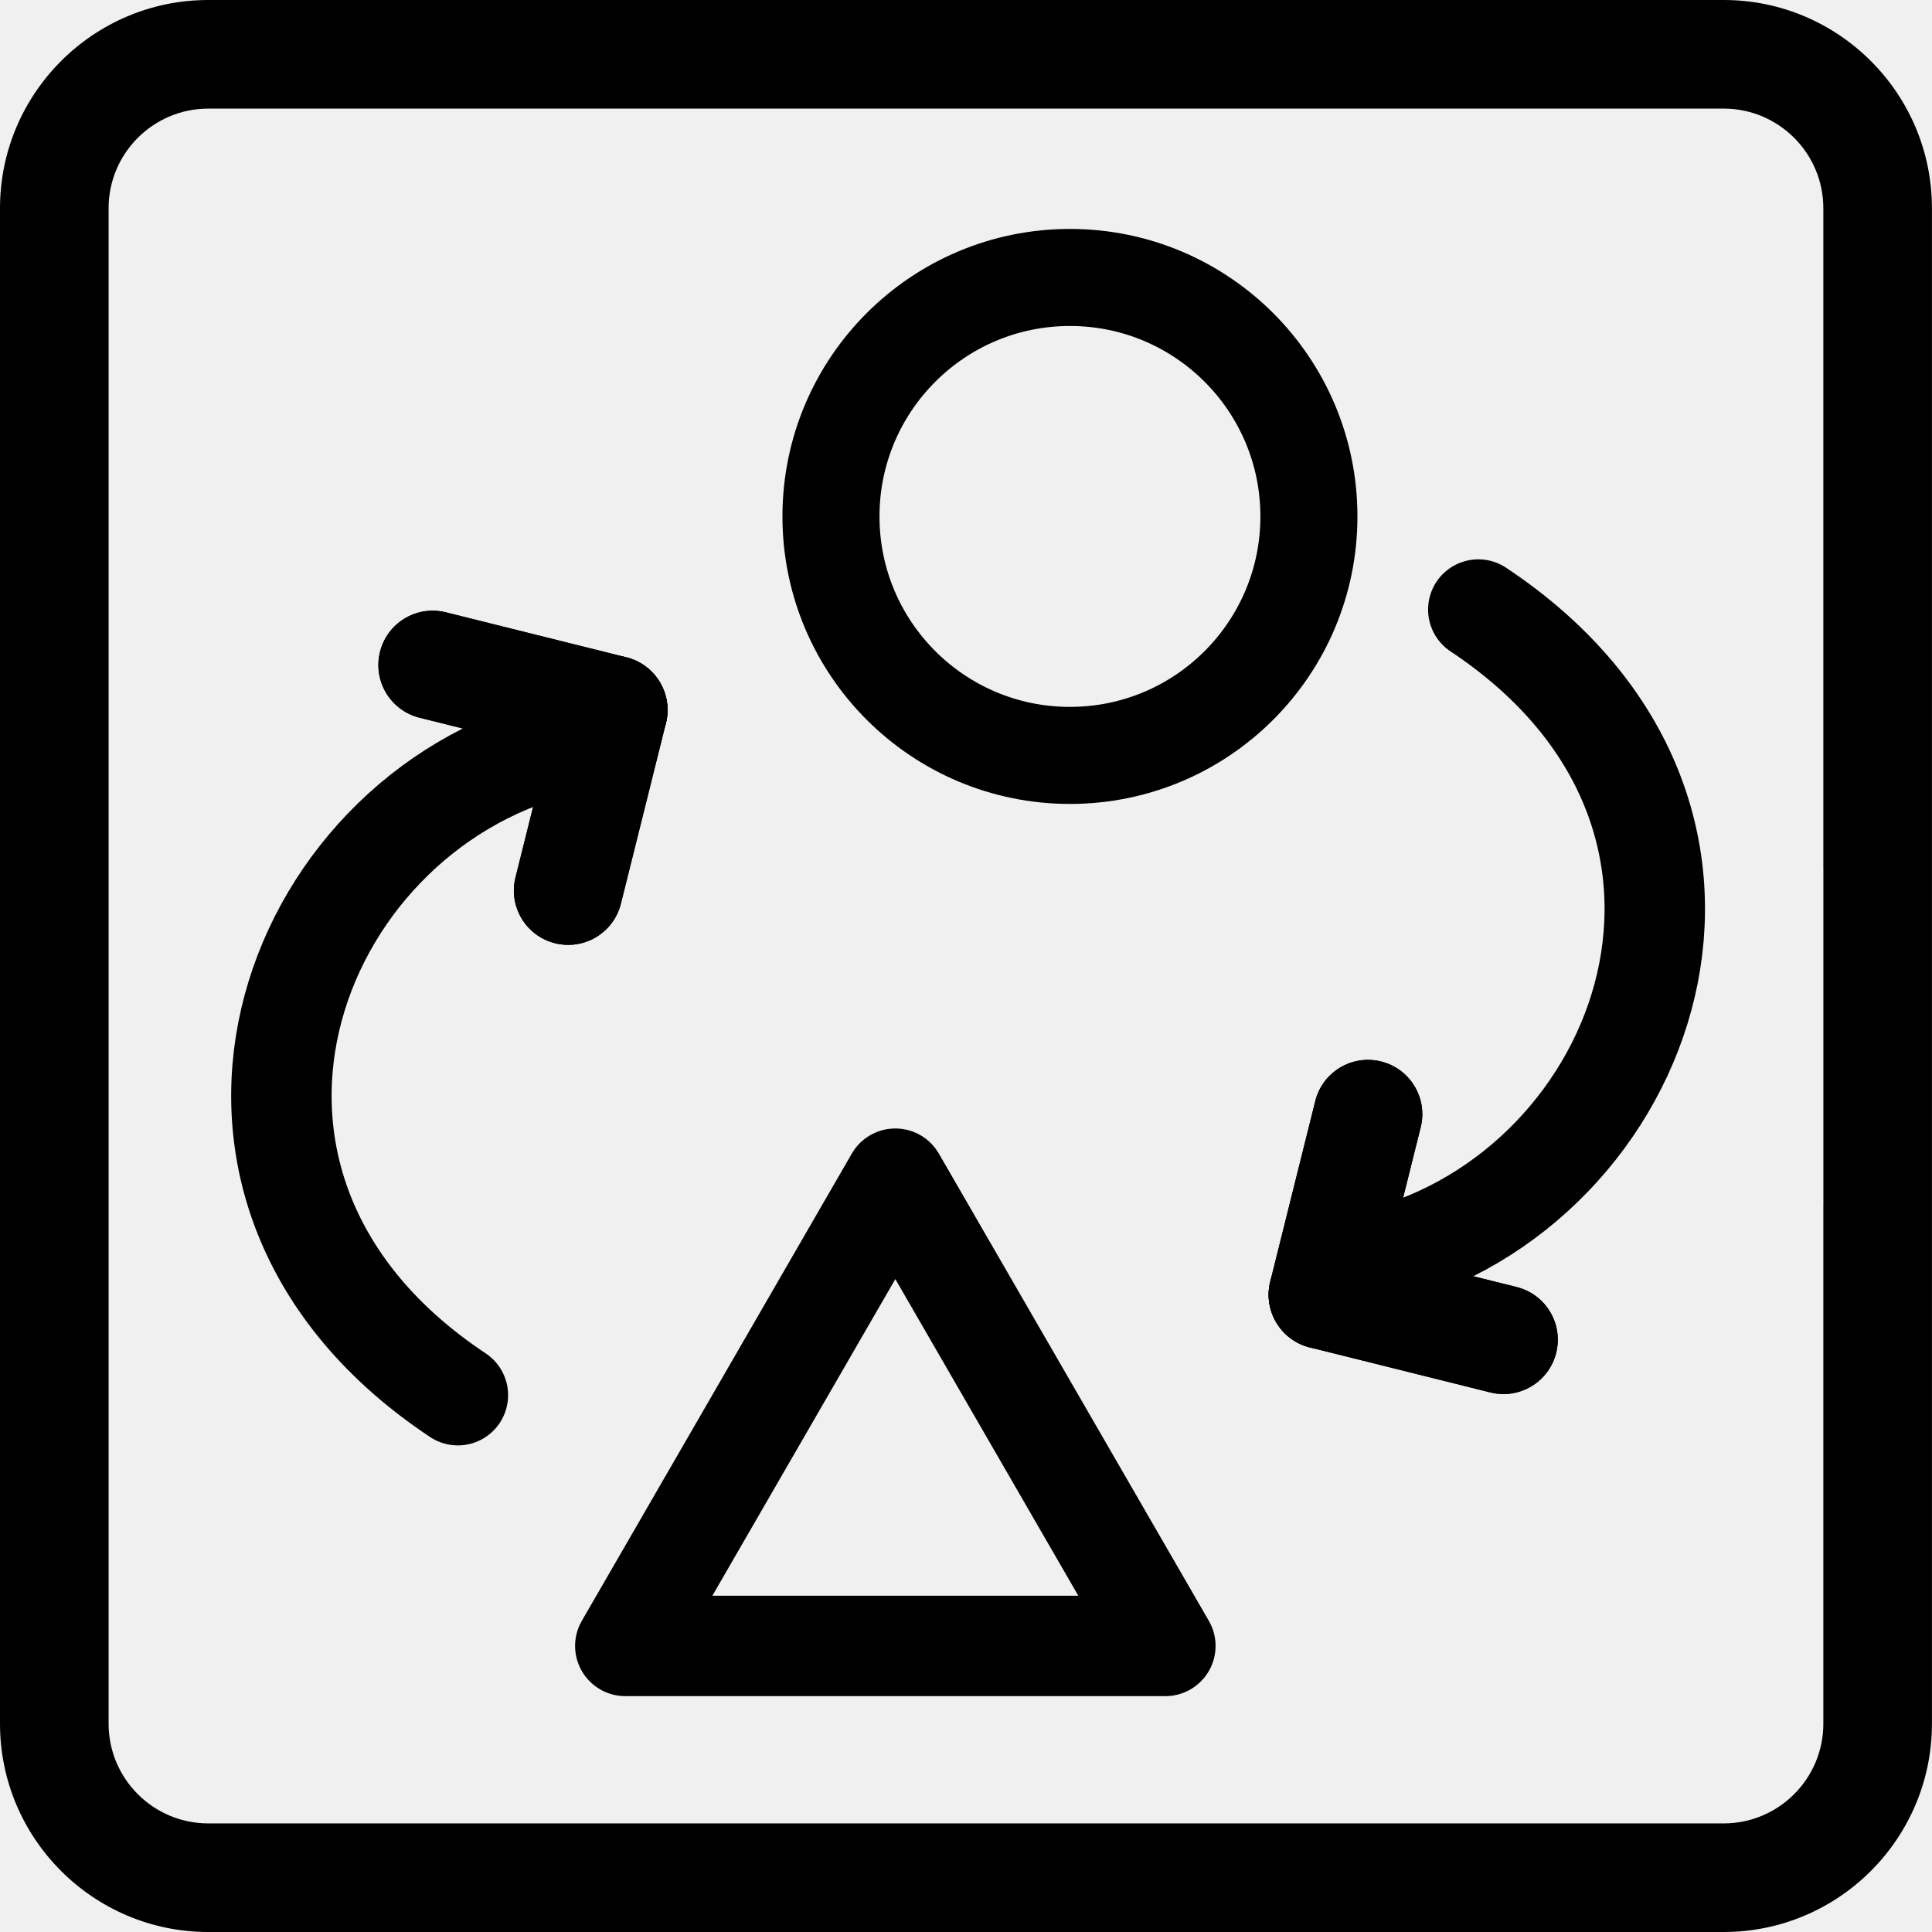
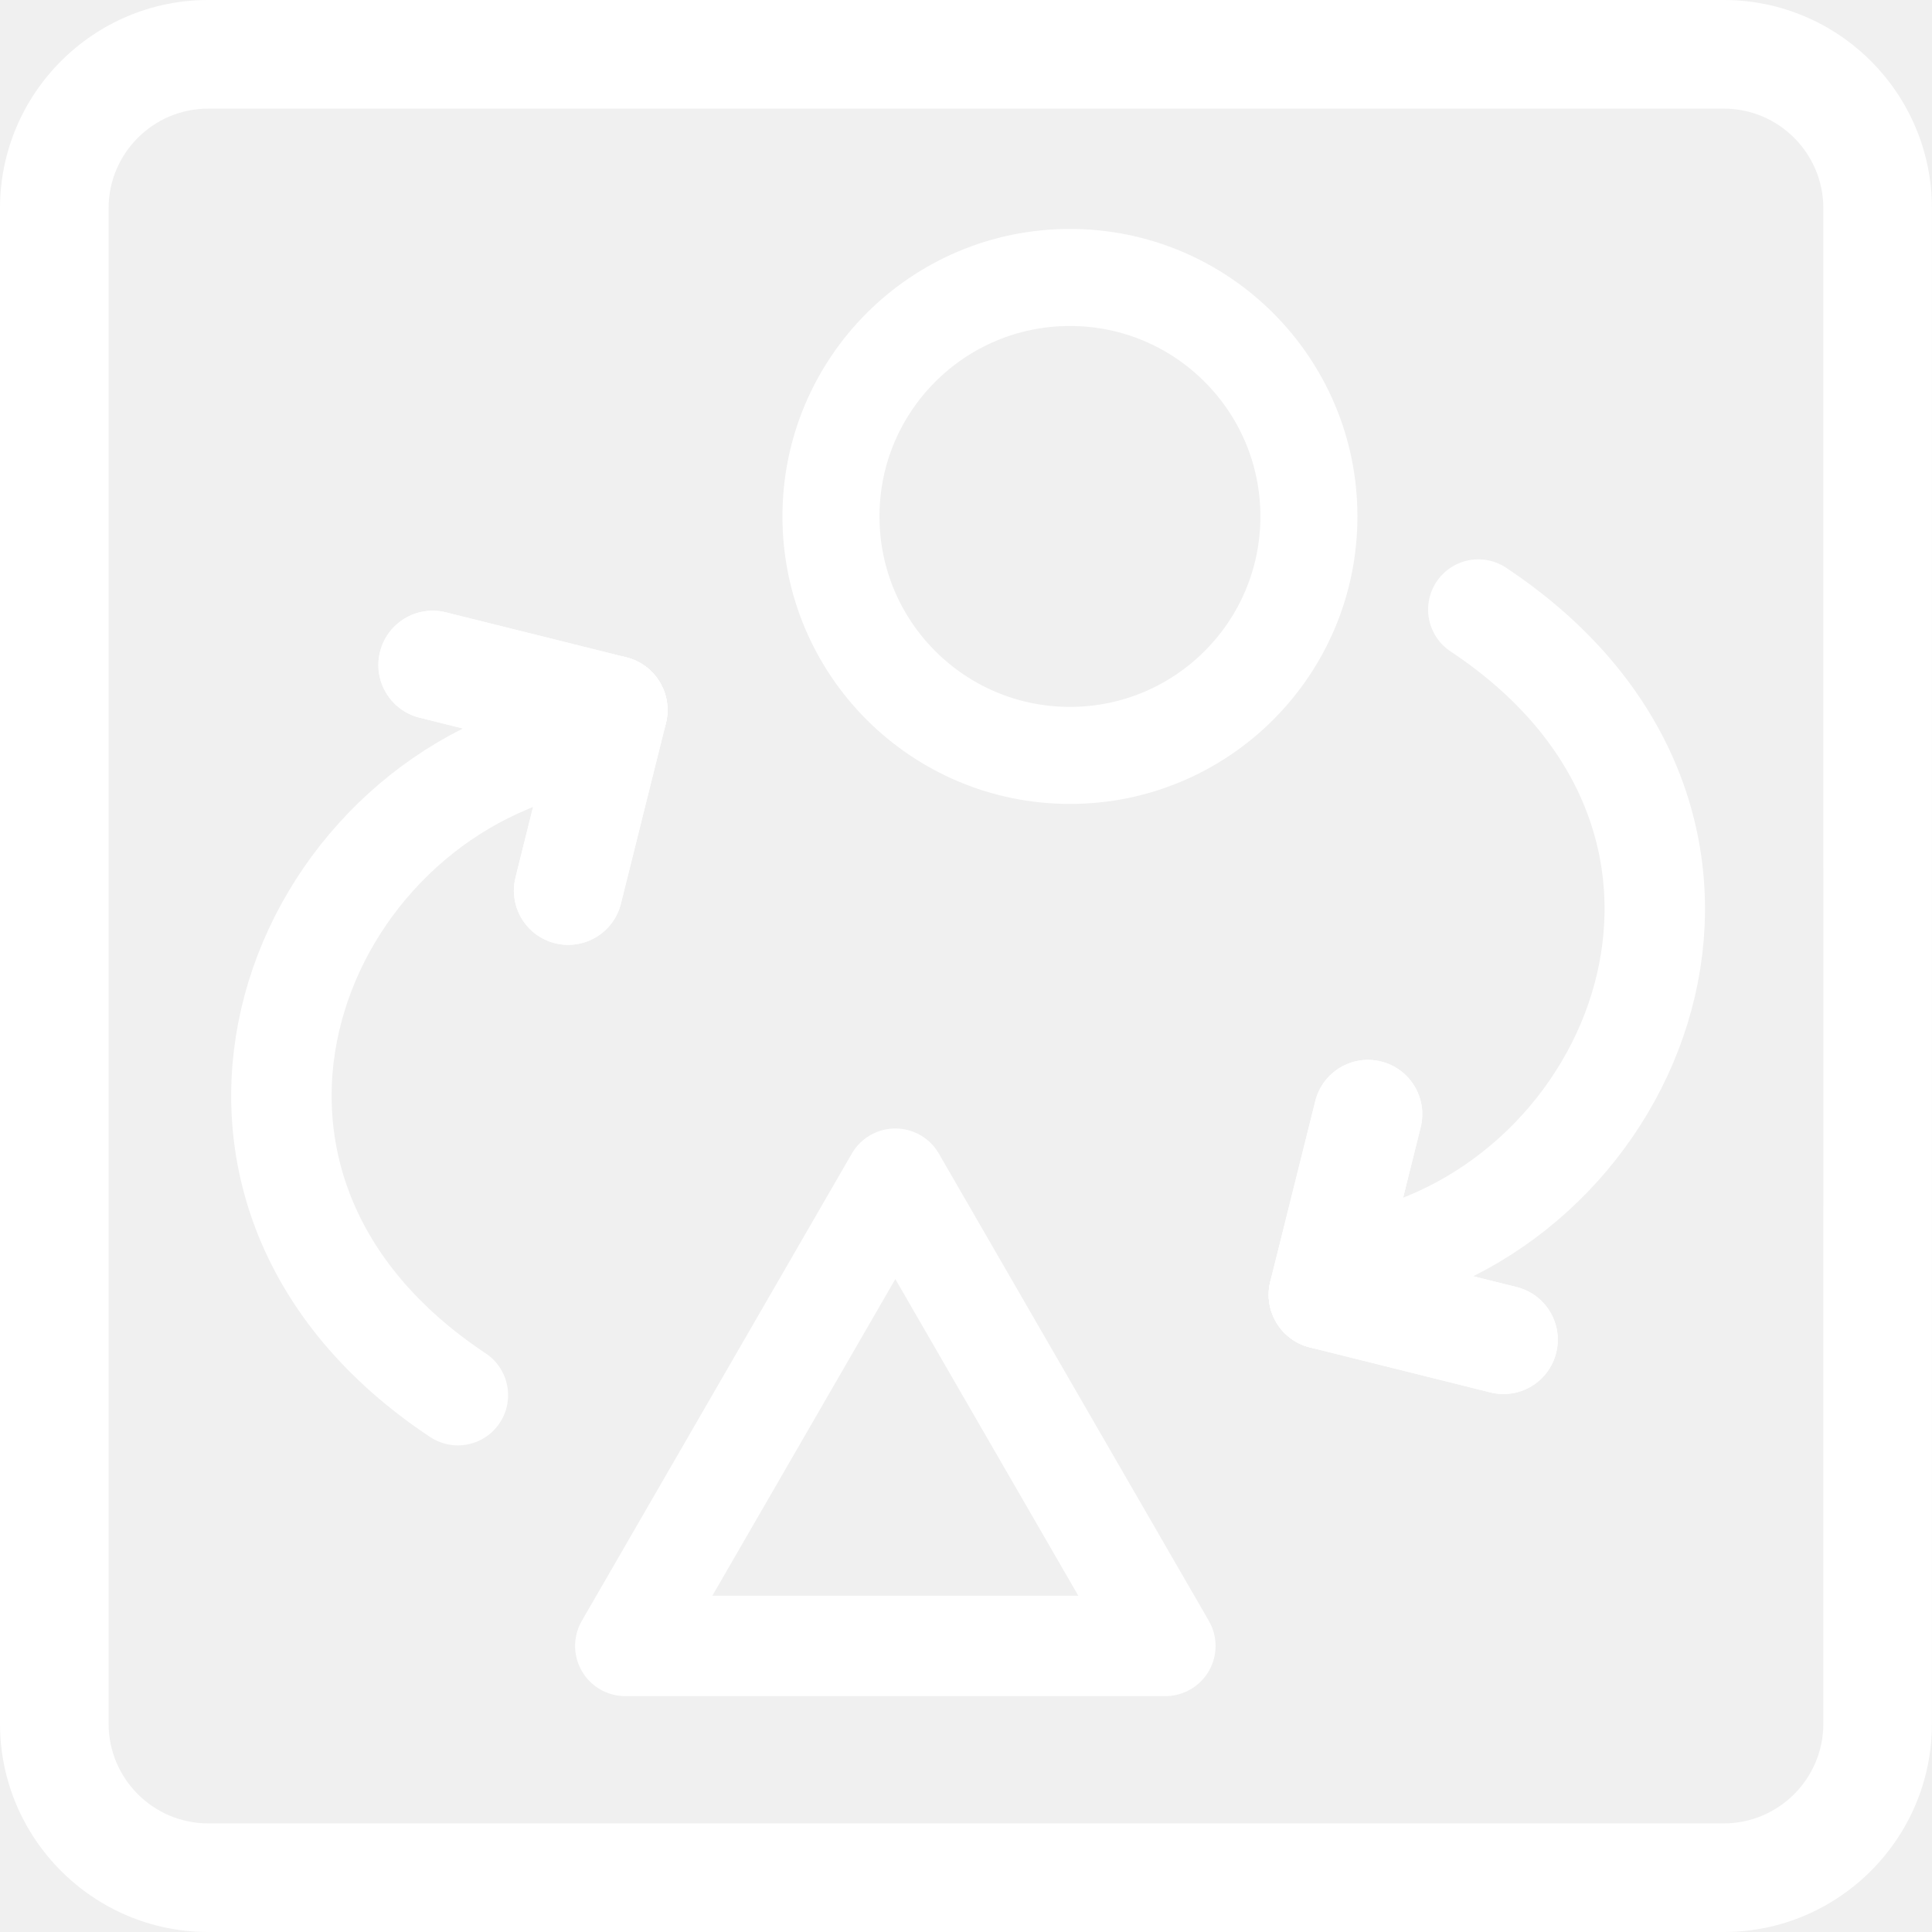
<svg xmlns="http://www.w3.org/2000/svg" version="1.1" x="0px" y="0px" viewBox="0 0 96.172 96.174" enable-background="new 0 0 100 100" xml:space="preserve" id="svg2" width="96.172" height="96.174">
  <defs id="defs18">
    <marker orient="auto" refY="0.0" refX="0.0" id="Arrow1Lstart" style="overflow:visible">
      <path id="path4150" d="M 0.0,0.0 L 5.0,-5.0 L -12.5,0.0 L 5.0,5.0 L 0.0,0.0 z " style="fill-rule:evenodd;stroke:#000000;stroke-width:1pt;stroke-opacity:1;fill:#000000;fill-opacity:1" transform="scale(0.8) translate(12.5,0)" />
    </marker>
  </defs>
-   <path d="M 10.365,0 C 4.649,0 0,4.65 0,10.367 L 0,85.807 c 0,5.716 4.649,10.367 10.365,10.367 l 75.441,0 c 5.716,0 10.365,-4.651 10.365,-10.367 l 0,-75.439 C 96.172,4.65 91.523,0 85.807,0 Z m 0,5.406 75.441,0 c 2.735,0 4.959,2.224 4.959,4.959 l 0,32.836 0.002,0 0,16.805 -0.002,0 0,25.801 c 0,2.735 -2.224,4.961 -4.959,4.961 l -75.441,0 c -2.734,0 -4.959,-2.226 -4.959,-4.961 l 0,-75.441 c 0,-2.735 2.225,-4.959 4.959,-4.959 z" id="path4" />
-   <circle r="11.896" cy="25.708" cx="53.261" id="circle4156" style="fill:none;fill-opacity:1;stroke:#000000;stroke-width:4.831;stroke-miterlimit:4;stroke-dasharray:none;stroke-opacity:1" />
-   <g id="g4984" transform="translate(-0.116441,0)">
-     <path id="path4871" d="M 22.909,69.451 C 7.524,59.233 14.377,40.593 27.896,37.146" style="fill:none;fill-rule:evenodd;stroke:#000000;stroke-width:5;stroke-linecap:round;stroke-linejoin:miter;stroke-miterlimit:4;stroke-dasharray:none;stroke-opacity:1" />
-     <g transform="translate(18.14697,-55.81039)" id="g4969">
-       <g id="g4210" transform="translate(-146.3738,-29.34128)" style="fill:#000000">
-         <g id="g4252" transform="matrix(-0.5149706,-0.8572079,0.8572079,-0.5149706,158.855,197.5994)" style="fill:#000000">
-           <g style="fill:#000000" id="g4240" transform="matrix(-0.7071068,0.7071068,-0.7071068,-0.7071068,143.192,7.037116)">
-             <path style="fill:#000000" id="path4242" d="m 68.369,34.117 9.262,0 c 1.493,0 2.703,-1.21 2.703,-2.703 0,-1.493 -1.21,-2.704 -2.703,-2.704 l -9.262,0 c -1.493,0 -2.703,1.21 -2.703,2.704 0,1.494 1.21,2.703 2.703,2.703 z" />
-             <path style="fill:#000000" d="m 68.369,34.117 9.262,0 c 1.493,0 2.703,-1.21 2.703,-2.703 0,-1.493 -1.21,-2.704 -2.703,-2.704 l -9.262,0 c -1.493,0 -2.703,1.21 -2.703,2.704 0,1.494 1.21,2.703 2.703,2.703 z" id="path4244" />
-           </g>
-           <g transform="matrix(0.7071068,0.7071068,0.7071068,-0.7071068,-11.02012,7.037116)" id="g4246" style="fill:#000000">
-             <path d="m 68.369,34.117 9.262,0 c 1.493,0 2.703,-1.21 2.703,-2.703 0,-1.493 -1.21,-2.704 -2.703,-2.704 l -9.262,0 c -1.493,0 -2.703,1.21 -2.703,2.704 0,1.494 1.21,2.703 2.703,2.703 z" id="path4248" style="fill:#000000" />
-             <path id="path4250" d="m 68.369,34.117 9.262,0 c 1.493,0 2.703,-1.21 2.703,-2.703 0,-1.493 -1.21,-2.704 -2.703,-2.704 l -9.262,0 c -1.493,0 -2.703,1.21 -2.703,2.704 0,1.494 1.21,2.703 2.703,2.703 z" style="fill:#000000" />
-           </g>
-         </g>
-       </g>
+   <path d="M 10.365,0 C 4.649,0 0,4.65 0,10.367 L 0,85.807 c 0,5.716 4.649,10.367 10.365,10.367 l 75.441,0 c 5.716,0 10.365,-4.651 10.365,-10.367 l 0,-75.439 C 96.172,4.65 91.523,0 85.807,0 Z m 0,5.406 75.441,0 c 2.735,0 4.959,2.224 4.959,4.959 l 0,32.836 0.002,0 0,16.805 -0.002,0 0,25.801 c 0,2.735 -2.224,4.961 -4.959,4.961 l -75.441,0 c -2.734,0 -4.959,-2.226 -4.959,-4.961 l 0,-75.441 c 0,-2.735 2.225,-4.959 4.959,-4.959 z" id="path4" style="fill:#ffffff" />
+   <circle r="11.896" cy="25.708" cx="53.261" id="circle4156" style="fill:none;fill-opacity:1;stroke:#ffffff;stroke-width:4.831;stroke-miterlimit:4;stroke-dasharray:none;stroke-opacity:1" />
+   <path style="fill:none;fill-rule:evenodd;stroke:#ffffff;stroke-width:5;stroke-linecap:round;stroke-linejoin:miter;stroke-miterlimit:4;stroke-dasharray:none;stroke-opacity:1" d="M 22.793,69.451 C 7.408,59.233 14.261,40.593 27.78,37.146" id="path4871" />
+   <g style="fill:#ffffff;fill-opacity:1" transform="matrix(-0.5149706,-0.8572079,0.8572079,-0.5149706,30.51178,112.4477)" id="g4252">
+     <g transform="matrix(-0.7071068,0.7071068,-0.7071068,-0.7071068,143.192,7.037116)" id="g4240" style="fill:#ffffff;fill-opacity:1">
+       <path d="m 68.369,34.117 9.262,0 c 1.493,0 2.703,-1.21 2.703,-2.703 0,-1.493 -1.21,-2.704 -2.703,-2.704 l -9.262,0 c -1.493,0 -2.703,1.21 -2.703,2.704 0,1.494 1.21,2.703 2.703,2.703 z" id="path4242" style="fill:#ffffff;fill-opacity:1" />
+       <path id="path4244" d="m 68.369,34.117 9.262,0 c 1.493,0 2.703,-1.21 2.703,-2.703 0,-1.493 -1.21,-2.704 -2.703,-2.704 l -9.262,0 c -1.493,0 -2.703,1.21 -2.703,2.704 0,1.494 1.21,2.703 2.703,2.703 z" style="fill:#ffffff;fill-opacity:1" />
+     </g>
+     <g style="fill:#ffffff;fill-opacity:1" id="g4246" transform="matrix(0.7071068,0.7071068,0.7071068,-0.7071068,-11.02012,7.037116)">
+       <path style="fill:#ffffff;fill-opacity:1" id="path4248" d="m 68.369,34.117 9.262,0 c 1.493,0 2.703,-1.21 2.703,-2.703 0,-1.493 -1.21,-2.704 -2.703,-2.704 l -9.262,0 c -1.493,0 -2.703,1.21 -2.703,2.704 0,1.494 1.21,2.703 2.703,2.703 z" />
+       <path style="fill:#ffffff;fill-opacity:1" d="m 68.369,34.117 9.262,0 c 1.493,0 2.703,-1.21 2.703,-2.703 0,-1.493 -1.21,-2.704 -2.703,-2.704 l -9.262,0 c -1.493,0 -2.703,1.21 -2.703,2.704 0,1.494 1.21,2.703 2.703,2.703 z" id="path4250" />
    </g>
  </g>
-   <g id="g4996" transform="matrix(-1,0,0,-1,96.49857,99.79461)">
-     <path style="fill:none;fill-rule:evenodd;stroke:#000000;stroke-width:5;stroke-linecap:round;stroke-linejoin:miter;stroke-miterlimit:4;stroke-dasharray:none;stroke-opacity:1" d="M 22.909,69.451 C 7.524,59.233 14.377,40.593 27.896,37.146" id="path4998" />
-     <g id="g5000" transform="translate(18.14697,-55.81039)">
-       <g style="fill:#000000" transform="translate(-146.3738,-29.34128)" id="g5002">
-         <g style="fill:#000000" transform="matrix(-0.5149706,-0.8572079,0.8572079,-0.5149706,158.855,197.5994)" id="g5004">
-           <g transform="matrix(-0.7071068,0.7071068,-0.7071068,-0.7071068,143.192,7.037116)" id="g5006" style="fill:#000000">
-             <path d="m 68.369,34.117 9.262,0 c 1.493,0 2.703,-1.21 2.703,-2.703 0,-1.493 -1.21,-2.704 -2.703,-2.704 l -9.262,0 c -1.493,0 -2.703,1.21 -2.703,2.704 0,1.494 1.21,2.703 2.703,2.703 z" id="path5008" style="fill:#000000" />
-             <path id="path5010" d="m 68.369,34.117 9.262,0 c 1.493,0 2.703,-1.21 2.703,-2.703 0,-1.493 -1.21,-2.704 -2.703,-2.704 l -9.262,0 c -1.493,0 -2.703,1.21 -2.703,2.704 0,1.494 1.21,2.703 2.703,2.703 z" style="fill:#000000" />
-           </g>
-           <g style="fill:#000000" id="g5012" transform="matrix(0.7071068,0.7071068,0.7071068,-0.7071068,-11.02012,7.037116)">
-             <path style="fill:#000000" id="path5014" d="m 68.369,34.117 9.262,0 c 1.493,0 2.703,-1.21 2.703,-2.703 0,-1.493 -1.21,-2.704 -2.703,-2.704 l -9.262,0 c -1.493,0 -2.703,1.21 -2.703,2.704 0,1.494 1.21,2.703 2.703,2.703 z" />
-             <path style="fill:#000000" d="m 68.369,34.117 9.262,0 c 1.493,0 2.703,-1.21 2.703,-2.703 0,-1.493 -1.21,-2.704 -2.703,-2.704 l -9.262,0 c -1.493,0 -2.703,1.21 -2.703,2.704 0,1.494 1.21,2.703 2.703,2.703 z" id="path5016" />
-           </g>
-         </g>
-       </g>
+   <path id="path4998" d="M 73.59,30.344 C 88.975,40.562 82.121,59.201 68.603,62.649" style="fill:none;fill-rule:evenodd;stroke:#ffffff;stroke-width:5;stroke-linecap:round;stroke-linejoin:miter;stroke-miterlimit:4;stroke-dasharray:none;stroke-opacity:1" />
+   <g id="g5004" transform="matrix(0.5149706,0.8572079,-0.8572079,0.5149706,65.87035,-12.65315)" style="fill:#ffffff">
+     <g style="fill:#ffffff" id="g5006" transform="matrix(-0.7071068,0.7071068,-0.7071068,-0.7071068,143.192,7.037116)">
+       <path style="fill:#ffffff" id="path5008" d="m 68.369,34.117 9.262,0 c 1.493,0 2.703,-1.21 2.703,-2.703 0,-1.493 -1.21,-2.704 -2.703,-2.704 l -9.262,0 c -1.493,0 -2.703,1.21 -2.703,2.704 0,1.494 1.21,2.703 2.703,2.703 z" />
+       <path style="fill:#ffffff" d="m 68.369,34.117 9.262,0 c 1.493,0 2.703,-1.21 2.703,-2.703 0,-1.493 -1.21,-2.704 -2.703,-2.704 l -9.262,0 c -1.493,0 -2.703,1.21 -2.703,2.704 0,1.494 1.21,2.703 2.703,2.703 z" id="path5010" />
+     </g>
+     <g transform="matrix(0.7071068,0.7071068,0.7071068,-0.7071068,-11.02012,7.037116)" id="g5012" style="fill:#ffffff">
+       <path d="m 68.369,34.117 9.262,0 c 1.493,0 2.703,-1.21 2.703,-2.703 0,-1.493 -1.21,-2.704 -2.703,-2.704 l -9.262,0 c -1.493,0 -2.703,1.21 -2.703,2.704 0,1.494 1.21,2.703 2.703,2.703 z" id="path5014" style="fill:#ffffff" />
+       <path id="path5016" d="m 68.369,34.117 9.262,0 c 1.493,0 2.703,-1.21 2.703,-2.703 0,-1.493 -1.21,-2.704 -2.703,-2.704 l -9.262,0 c -1.493,0 -2.703,1.21 -2.703,2.704 0,1.494 1.21,2.703 2.703,2.703 z" style="fill:#ffffff" />
    </g>
  </g>
-   <path style="fill:none;fill-opacity:1;stroke:#000000;stroke-width:5.189;stroke-linecap:round;stroke-linejoin:round;stroke-miterlimit:4;stroke-dasharray:none;stroke-opacity:1" id="path5028" d="m 53.261,11.634 13.942,24.149 -27.884,-10e-7 z" transform="matrix(0.9640138,0,0,0.9631675,-6.775111,47.46868)" />
+   <path style="fill:none;fill-opacity:1;stroke:#ffffff;stroke-width:5.189;stroke-linecap:round;stroke-linejoin:round;stroke-miterlimit:4;stroke-dasharray:none;stroke-opacity:1" id="path5028" d="m 53.261,11.634 13.942,24.149 -27.884,-10e-7 z" transform="matrix(0.9640138,0,0,0.9631675,-6.775111,47.46868)" />
</svg>
